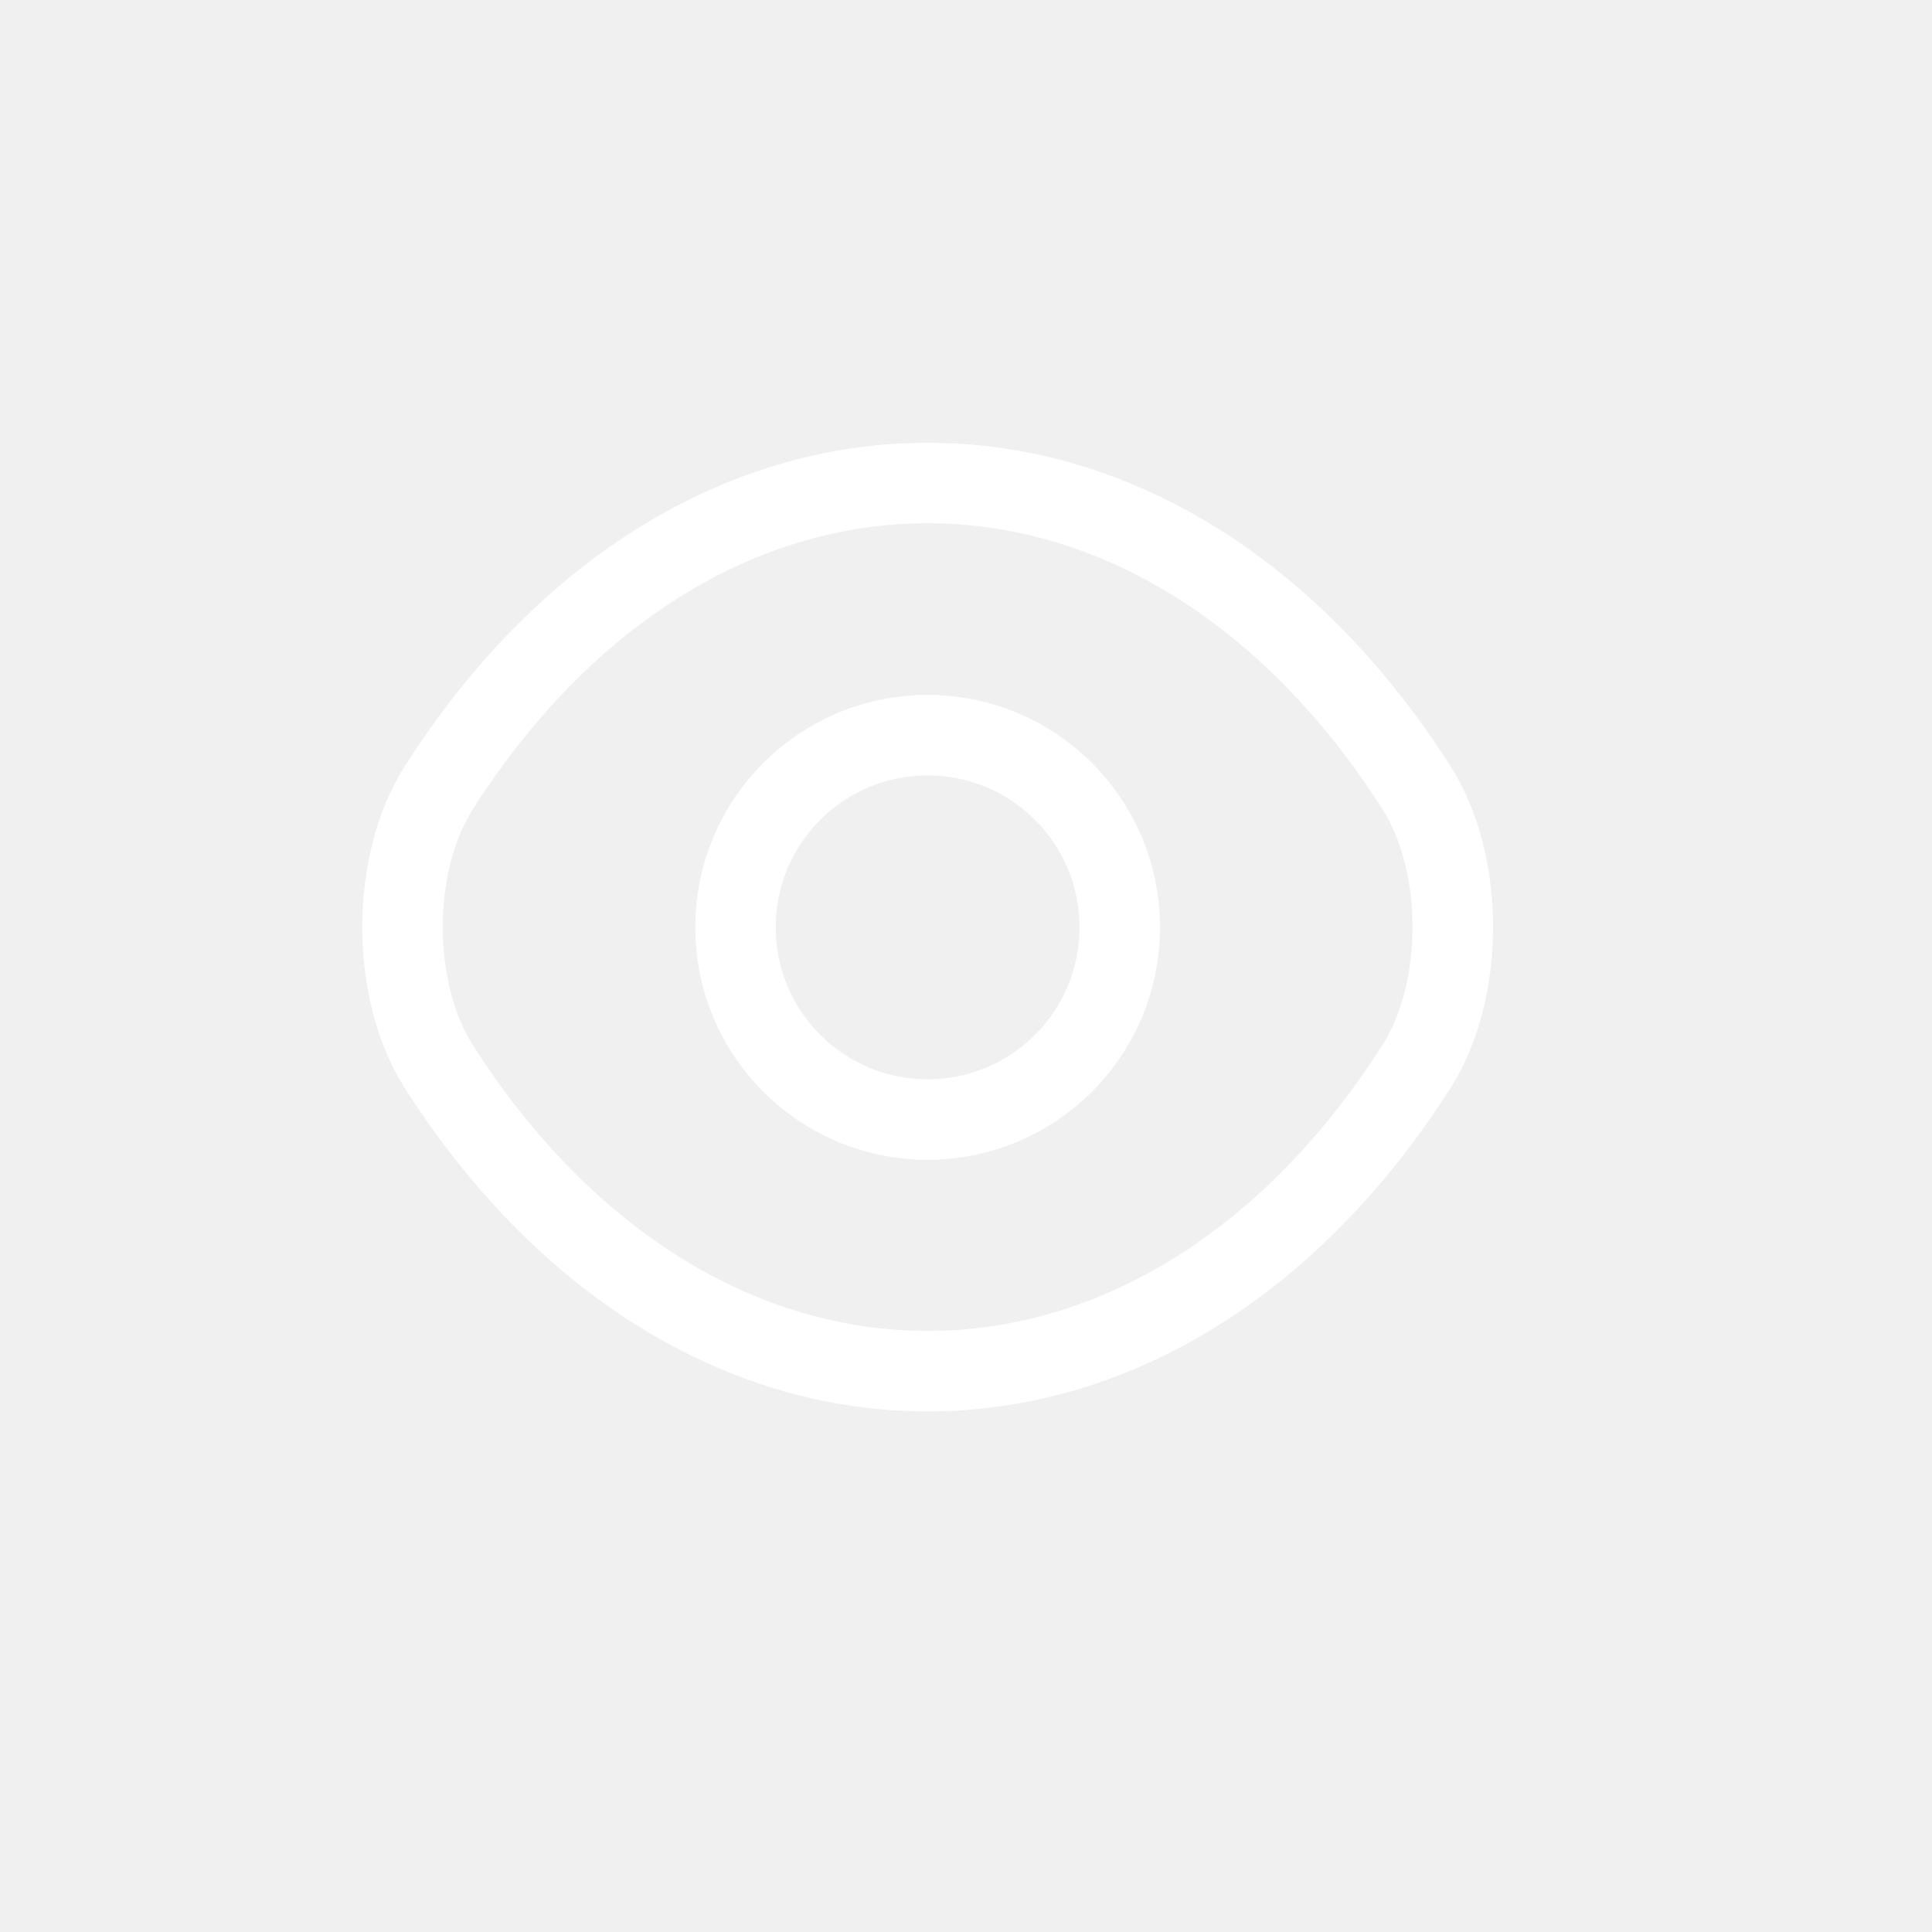
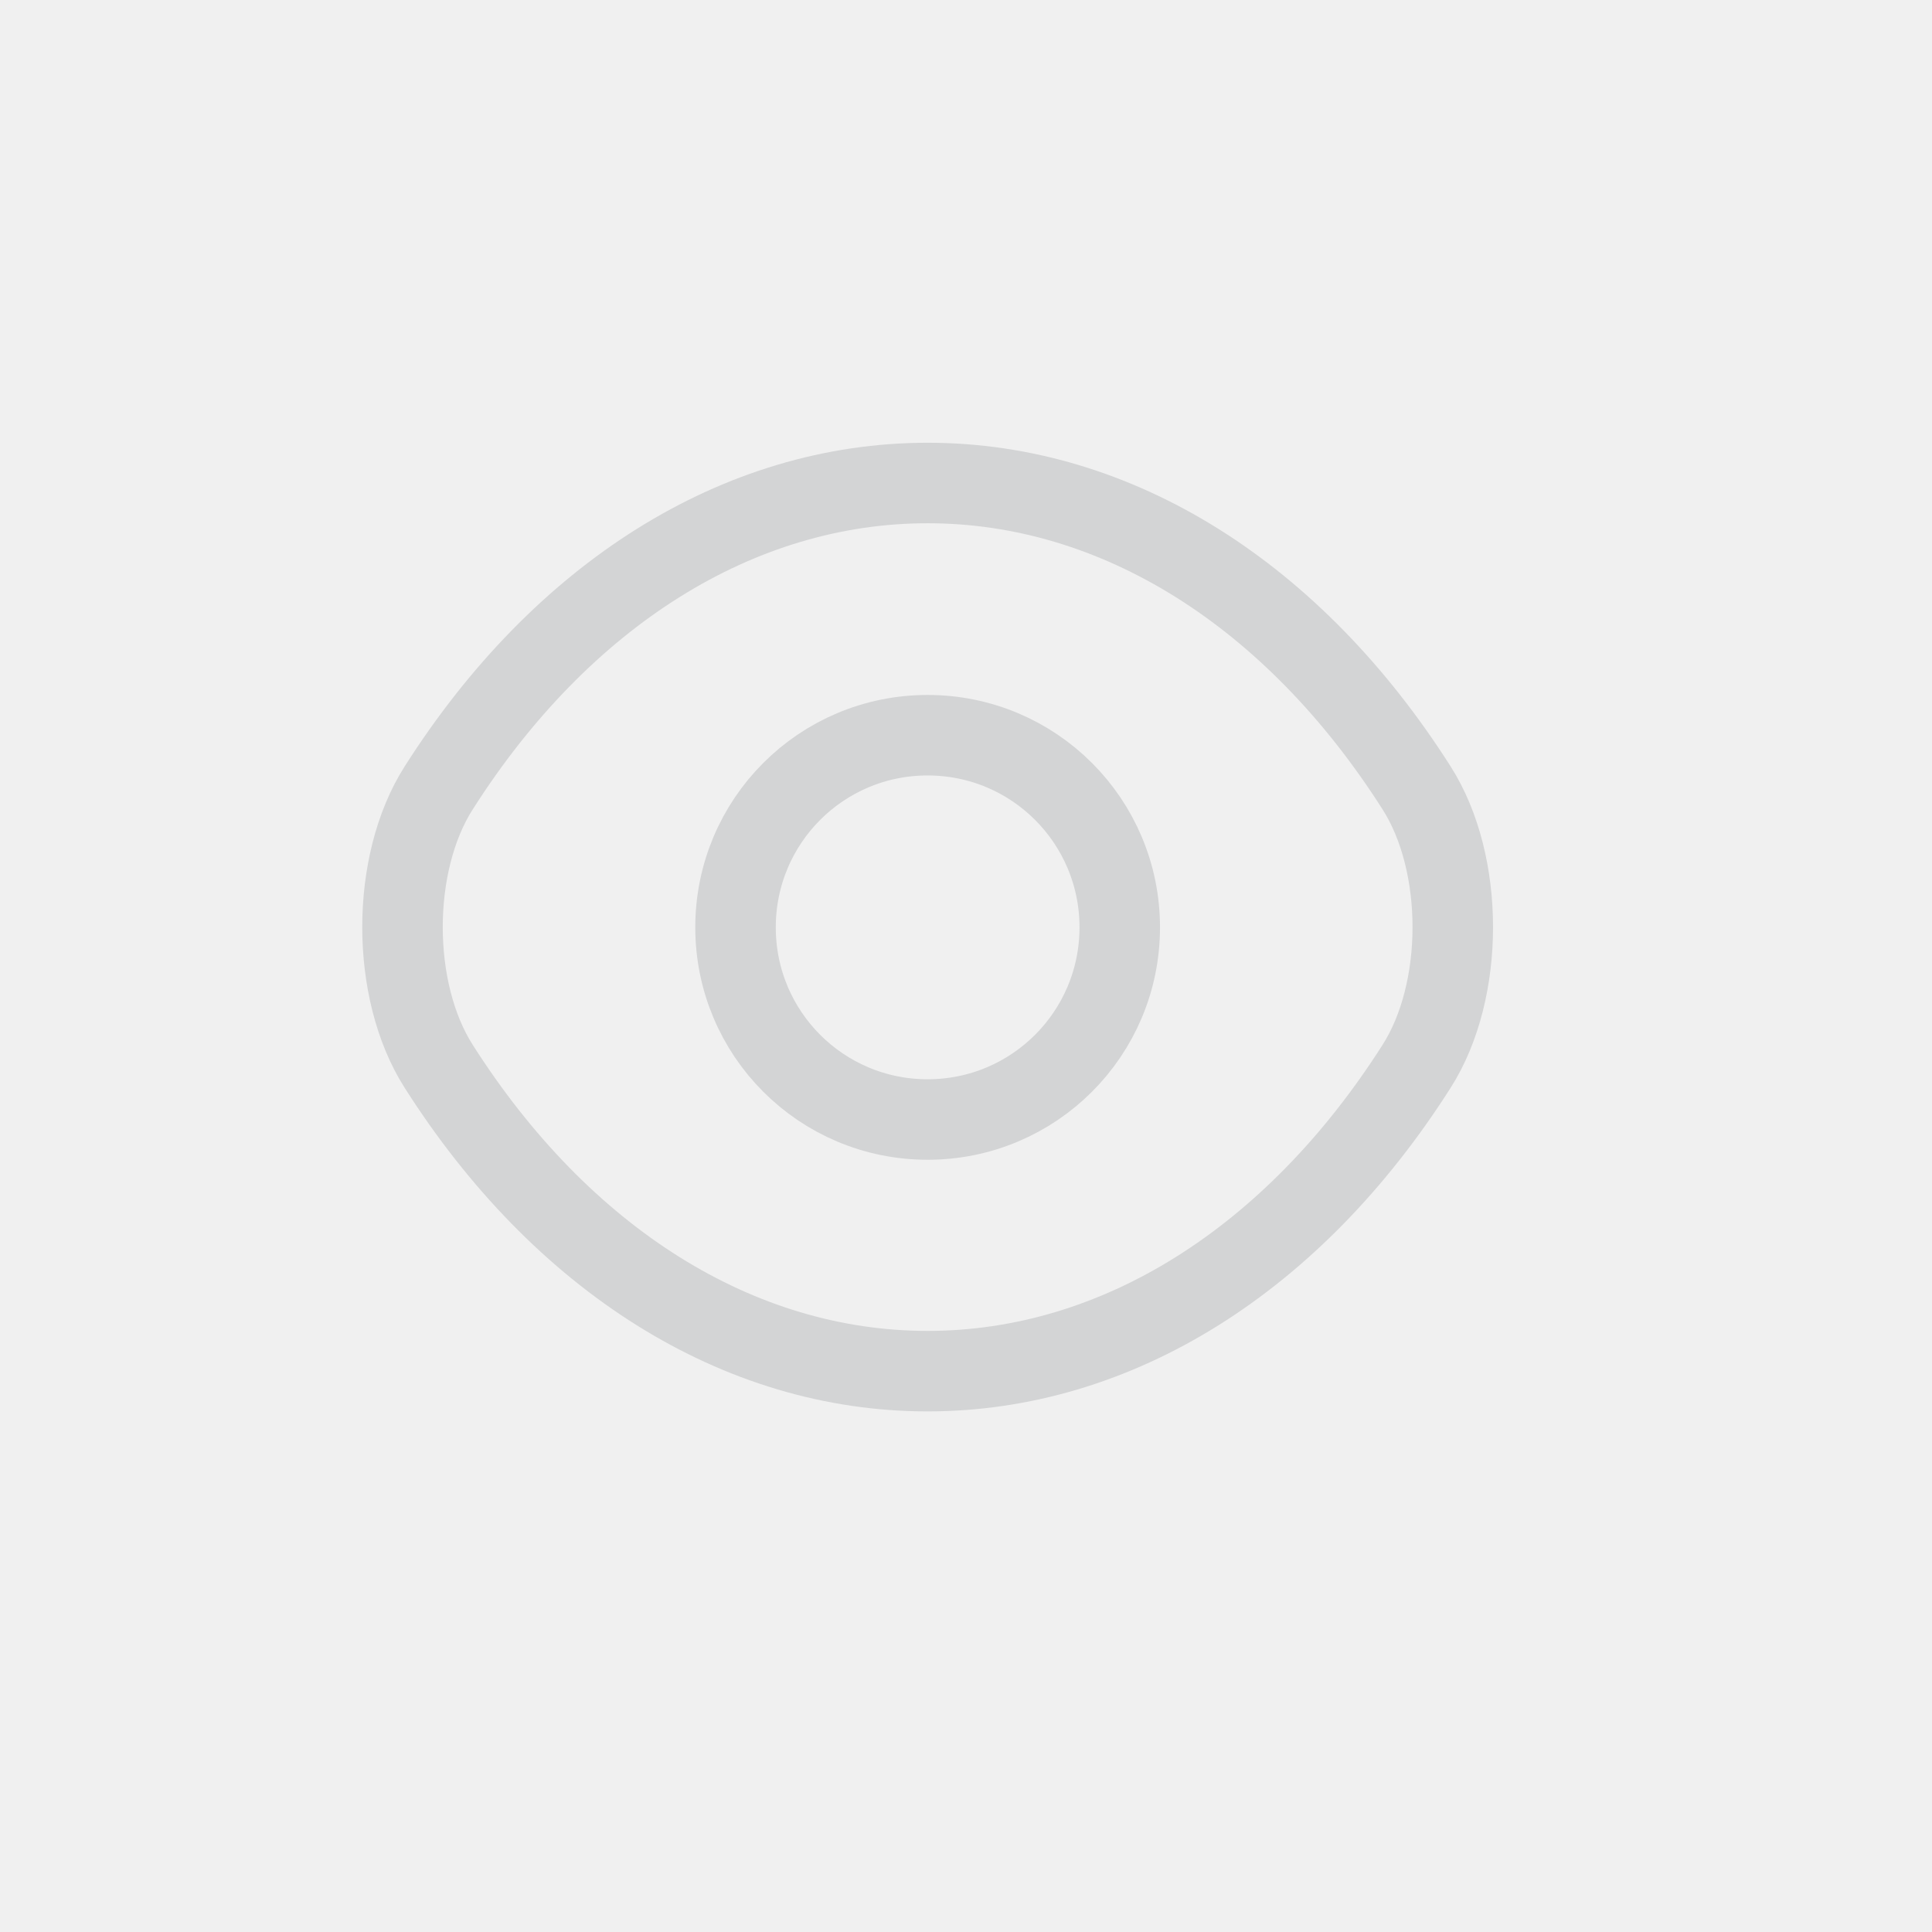
<svg xmlns="http://www.w3.org/2000/svg" width="24" height="24" viewBox="0 0 24 24" fill="none">
-   <g id="ë²í¼_íë¦­ì·_view" opacity="1.0">
-     <g id="Group 91">
-       <path id="Vector" d="M13.91 11.52C13.91 12.84 12.843 13.907 11.523 13.907C10.203 13.907 9.137 12.84 9.137 11.52C9.137 10.2 10.203 9.133 11.523 9.133C12.843 9.133 13.91 10.2 13.91 11.52Z" stroke="white" stroke-linecap="round" stroke-linejoin="round" />
-       <path id="Vector_2" d="M11.523 17.033C13.877 17.033 16.07 15.647 17.597 13.247C18.197 12.307 18.197 10.727 17.597 9.787C16.07 7.387 13.877 6 11.523 6C9.17 6 6.977 7.387 5.45 9.787C4.85 10.727 4.85 12.307 5.45 13.247C6.977 15.647 9.17 17.033 11.523 17.033Z" stroke="white" stroke-linecap="round" stroke-linejoin="round" />
-     </g>
-   </g>
+   <path d="M13.91 11.52C13.91 12.84 12.843 13.907 11.523 13.907C10.203 13.907 9.137 12.84 9.137 11.52C9.137 10.2 10.203 9.133 11.523 9.133C12.843 9.133 13.91 10.2 13.91 11.52Z" stroke="#D3D4D5" stroke-linecap="round" stroke-linejoin="round" />
+   <path d="M11.523 17.033C13.877 17.033 16.07 15.647 17.597 13.247C18.197 12.307 18.197 10.727 17.597 9.787C16.07 7.387 13.877 6 11.523 6C9.17 6 6.977 7.387 5.45 9.787C4.85 10.727 4.85 12.307 5.45 13.247C6.977 15.647 9.17 17.033 11.523 17.033Z" stroke="#D3D4D5" stroke-linecap="round" stroke-linejoin="round" />
</svg>
